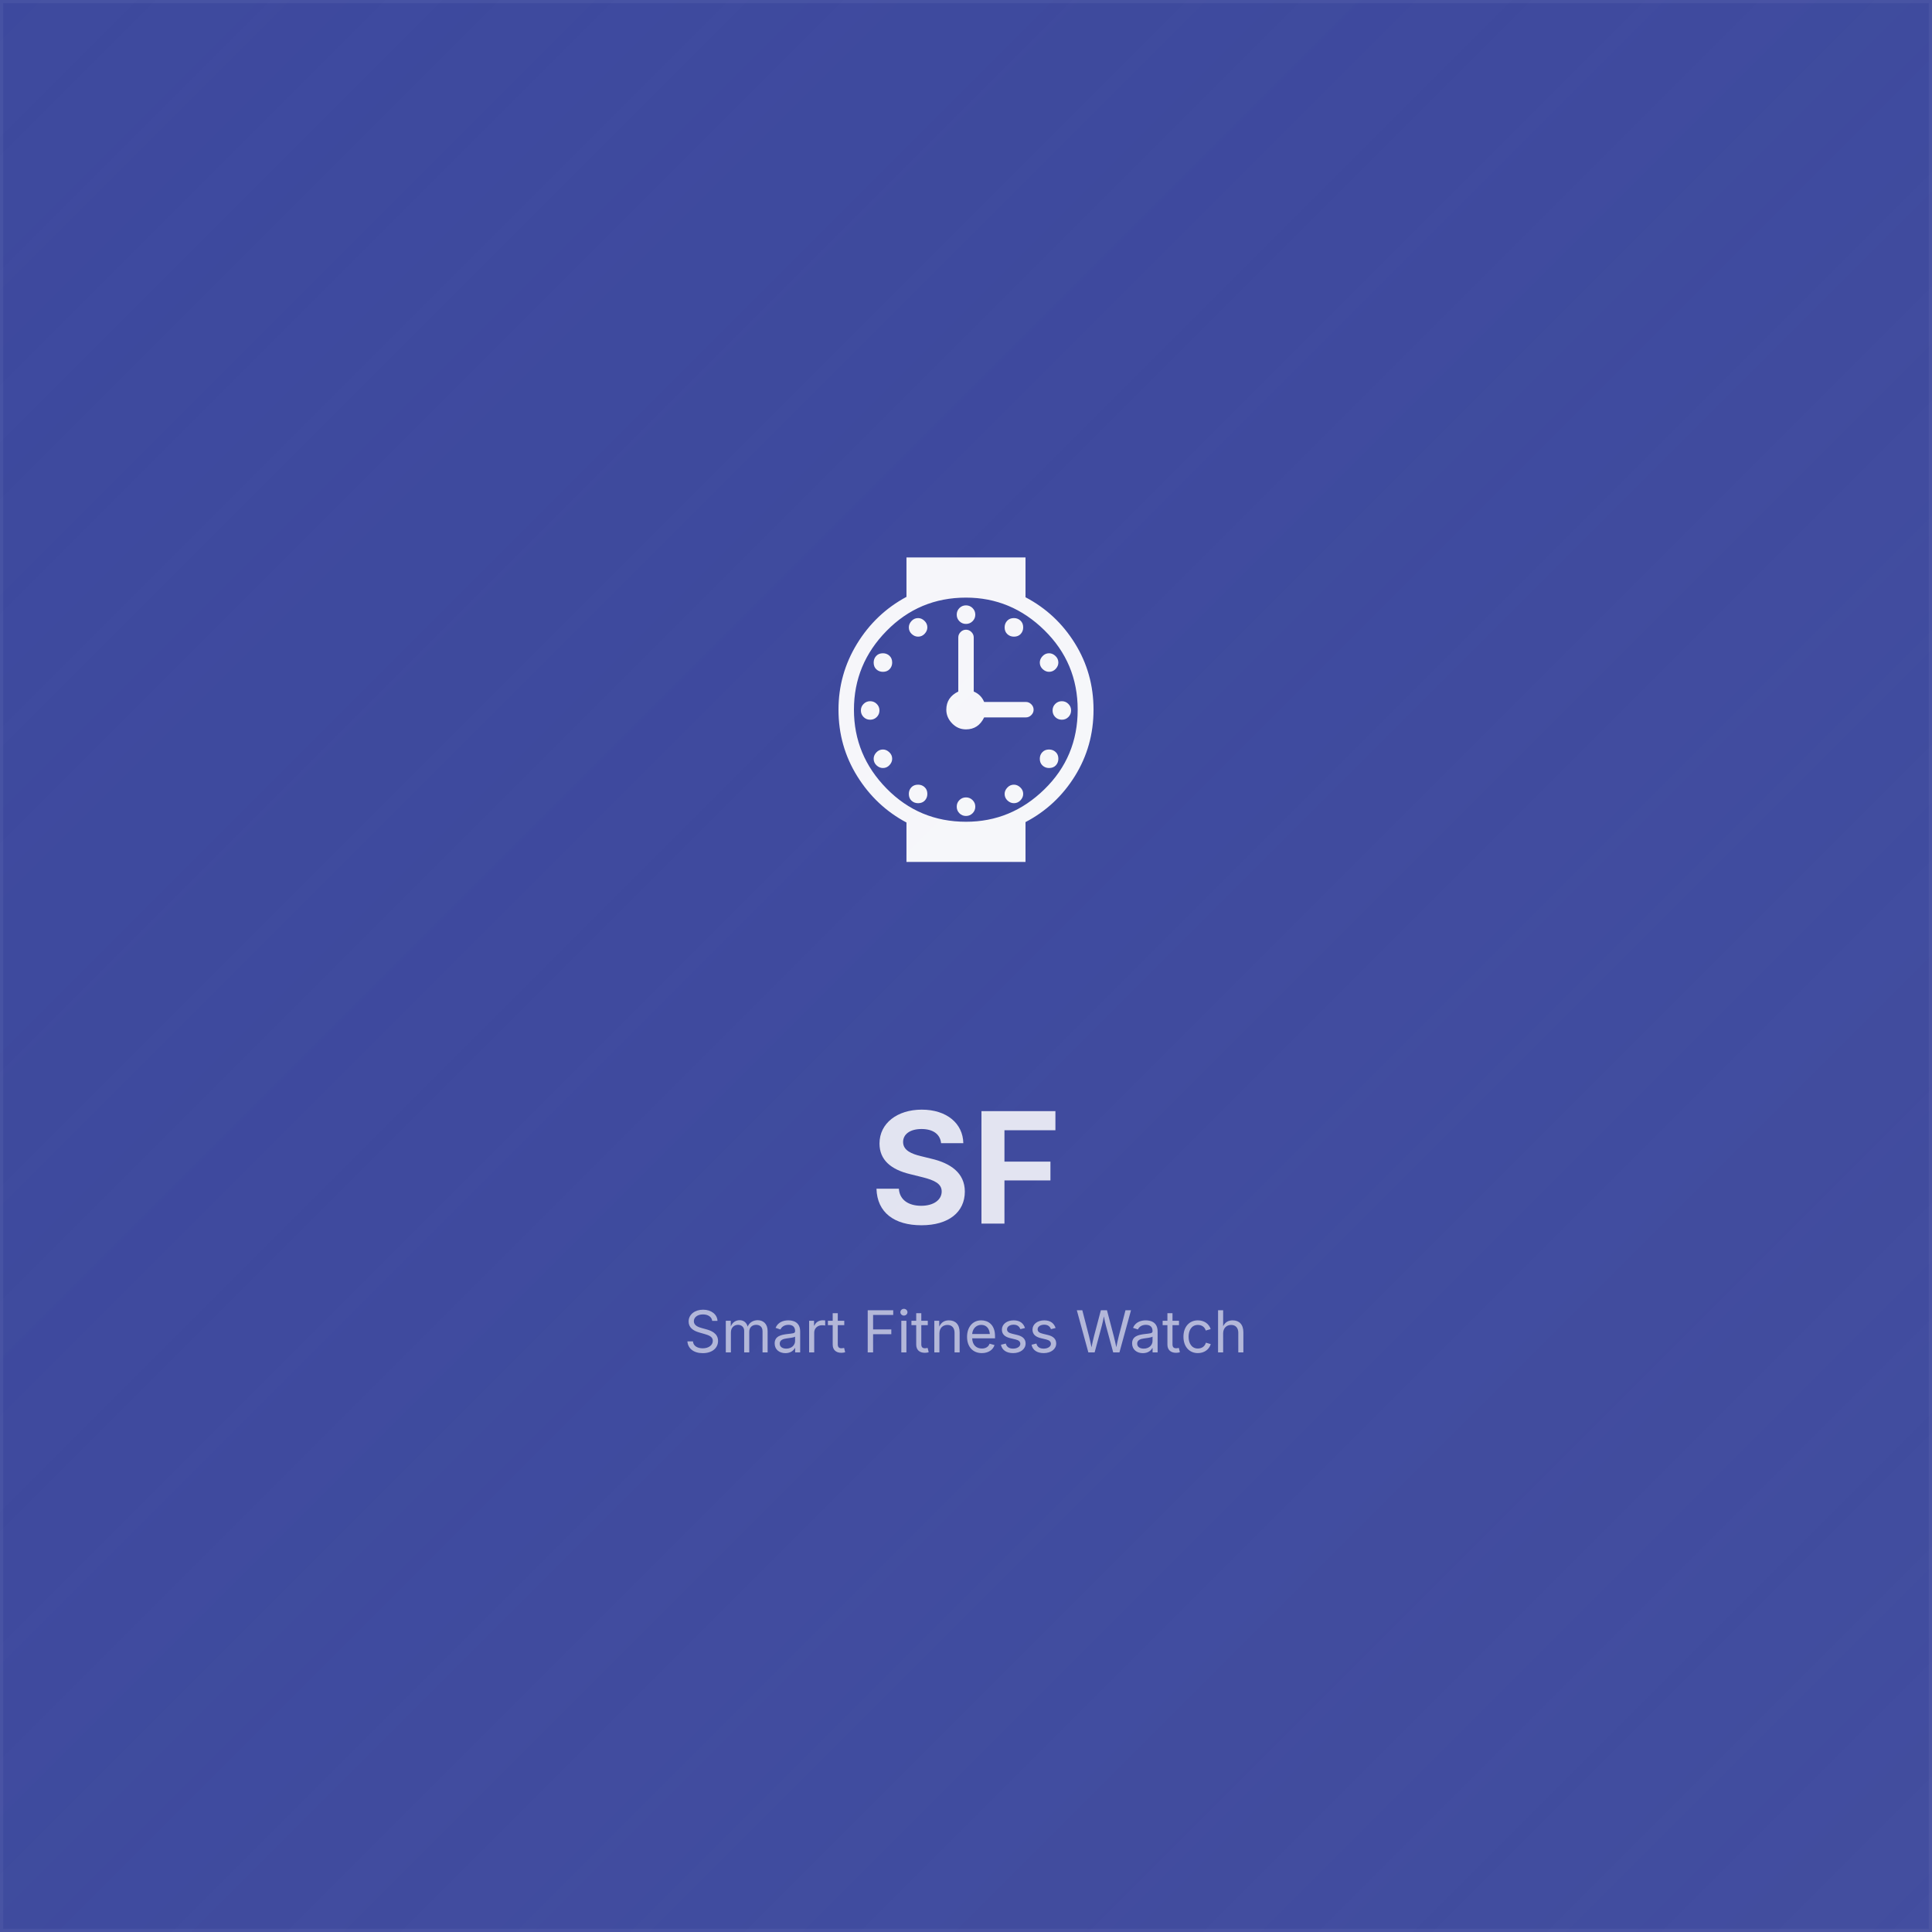
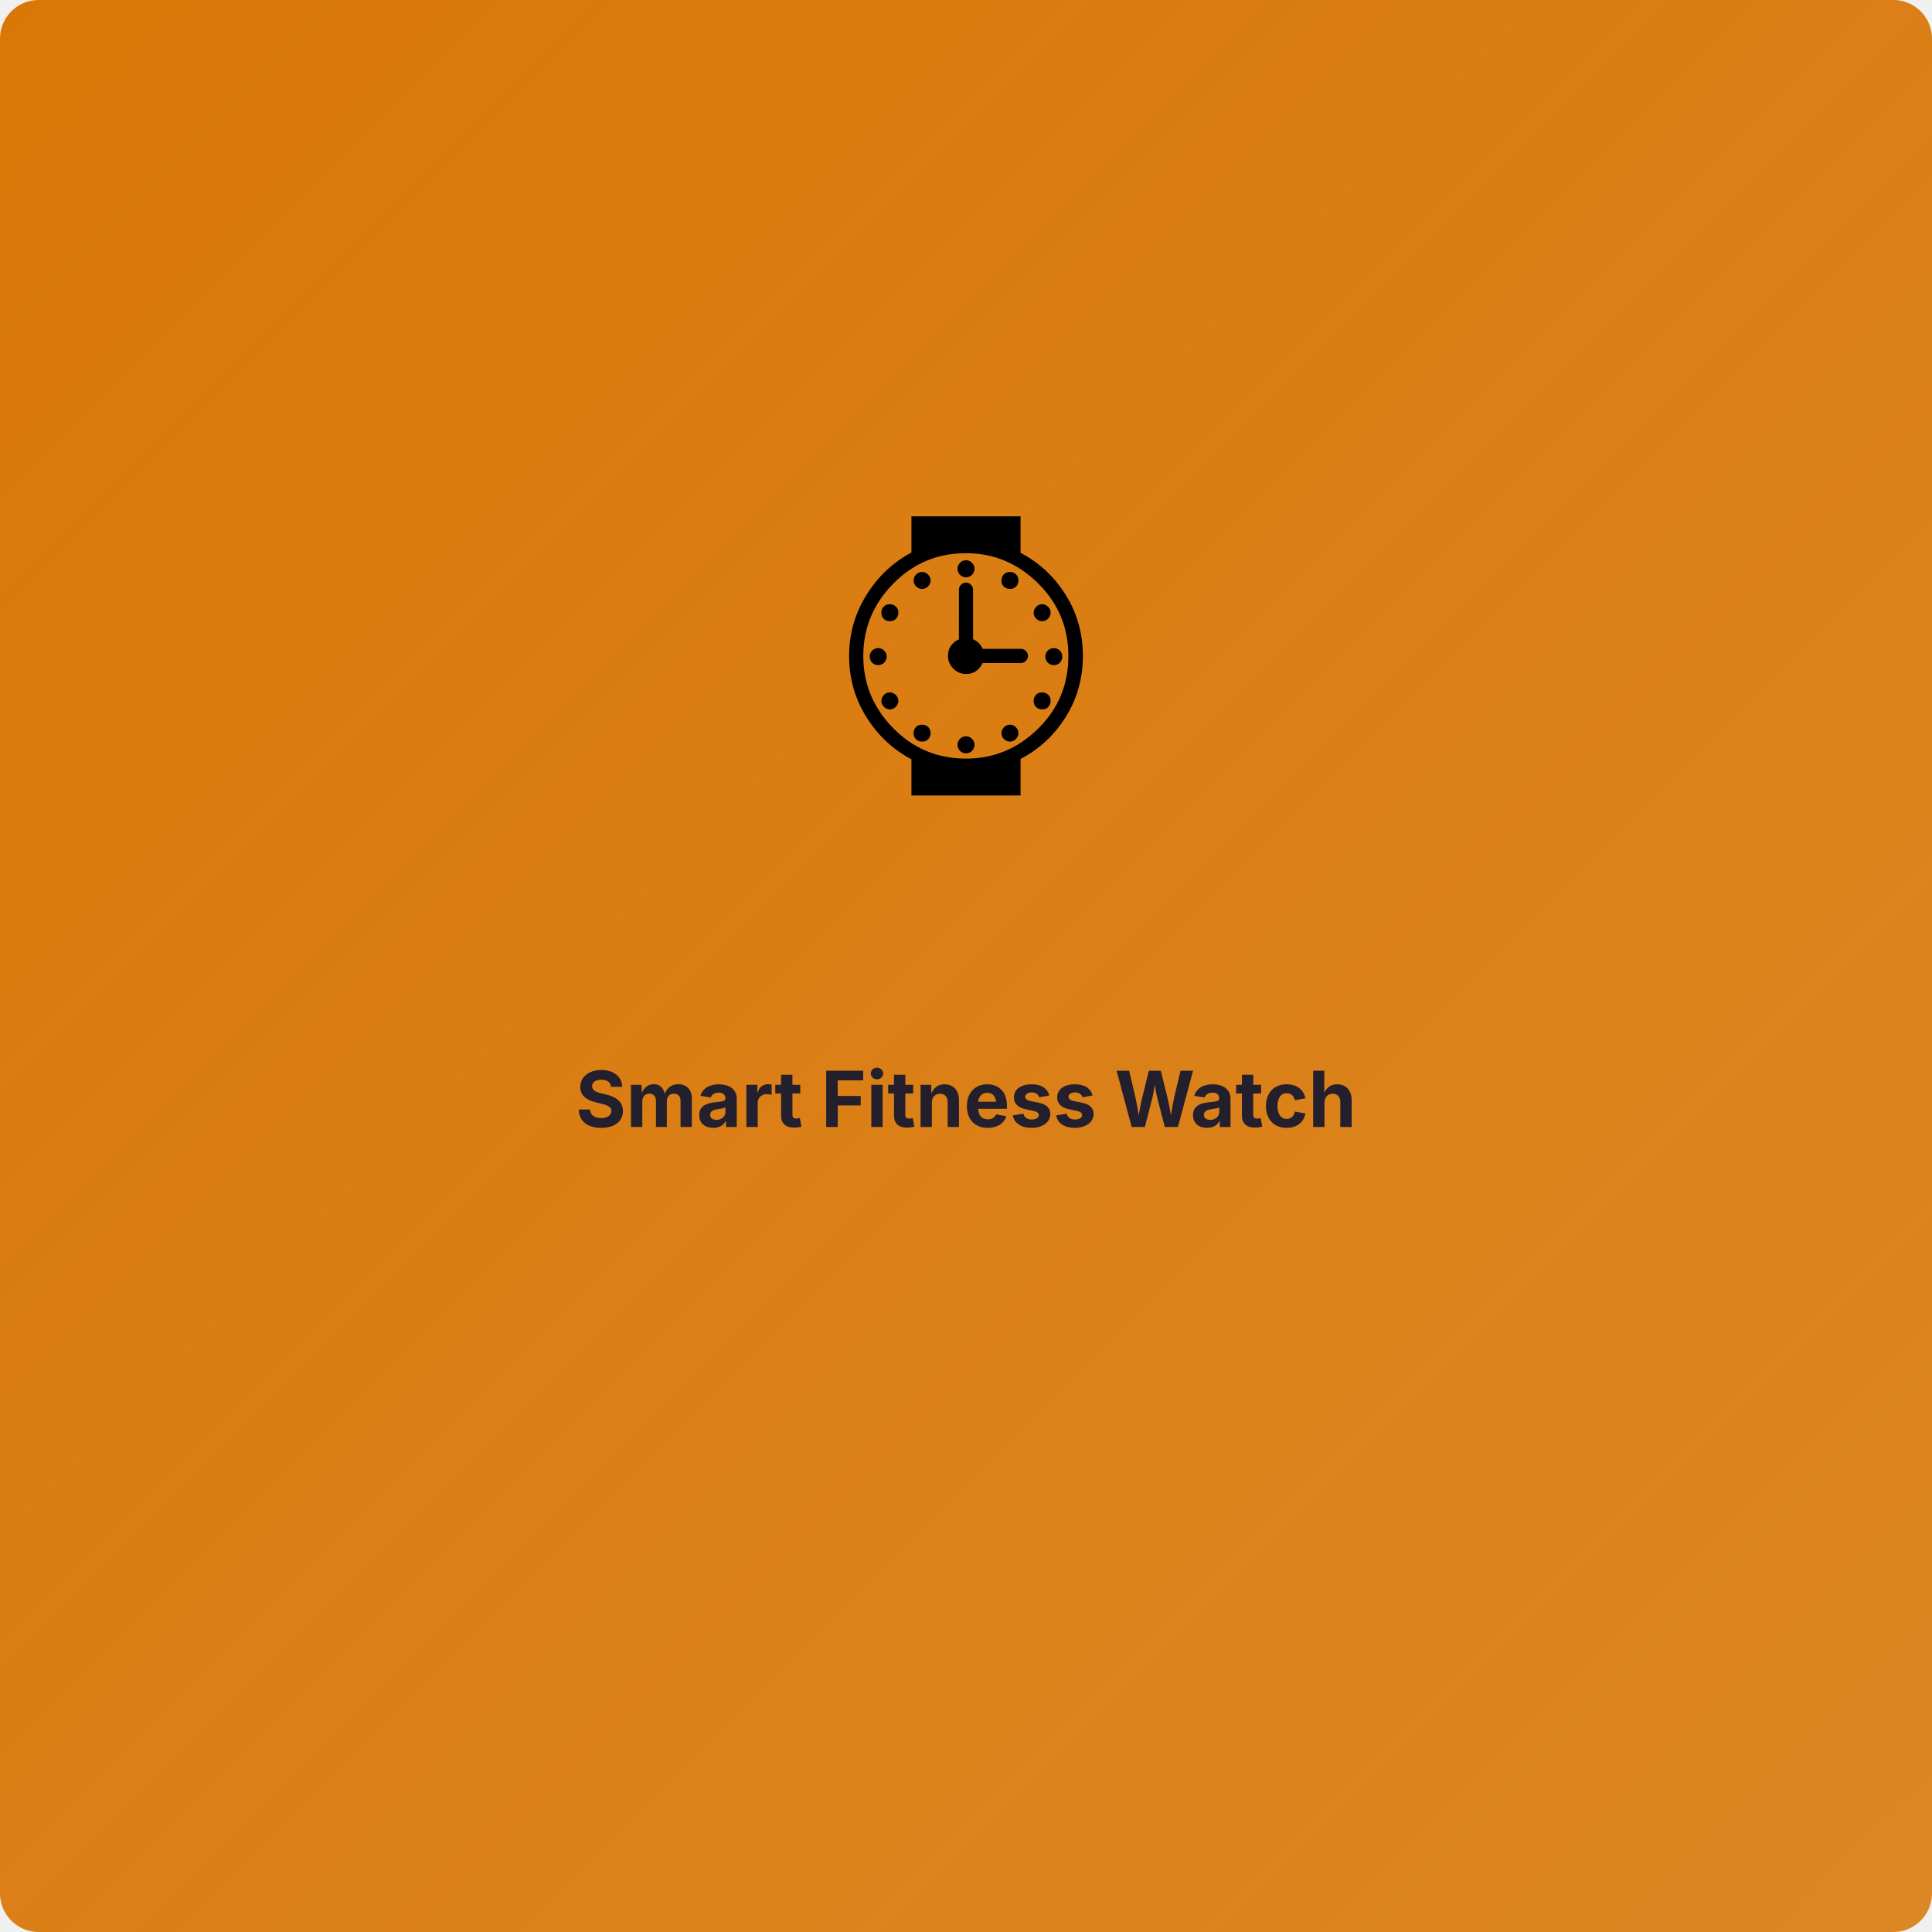
<svg xmlns="http://www.w3.org/2000/svg" width="600" height="600" viewBox="0 0 600 600">
  <defs>
    <linearGradient id="bg" x1="0%" y1="0%" x2="100%" y2="100%">
-       <stop offset="0%" style="stop-color:#283593;stop-opacity:1" />
-       <stop offset="100%" style="stop-color:#283593dd;stop-opacity:1" />
-     </linearGradient>
-     <linearGradient id="shine" x1="0%" y1="0%" x2="100%" y2="100%">
-       <stop offset="0%" style="stop-color:#ffffff;stop-opacity:0.1" />
-       <stop offset="100%" style="stop-color:#ffffff;stop-opacity:0" />
+       <stop offset="0%" style="stop-color:#d97706;stop-opacity:1" />
+       <stop offset="100%" style="stop-color:#d97706dd;stop-opacity:1" />
    </linearGradient>
  </defs>
-   <rect width="600" height="600" rx="0" fill="url(#bg)" />
-   <rect width="600" height="600" rx="0" fill="url(#shine)" />
-   <text x="300" y="260" text-anchor="middle" font-size="120" fill="#ffffff" opacity="0.95">⌚</text>
-   <text x="300" y="380" text-anchor="middle" font-size="48" font-weight="700" font-family="Inter, Arial, sans-serif" fill="#ffffff" opacity="0.85">SF</text>
-   <text x="300" y="420" text-anchor="middle" font-size="18" font-weight="400" font-family="Inter, Arial, sans-serif" fill="#ffffff" opacity="0.6">Smart Fitness Watch</text>
-   <rect x="0" y="0" width="600" height="600" rx="0" fill="none" stroke="#ffffff" stroke-opacity="0.05" stroke-width="2" />
+   <rect width="600" height="600" fill="url(#bg)" rx="12" />
+   <text x="300" y="240" text-anchor="middle" font-size="110">⌚</text>
+   <text x="300" y="350" text-anchor="middle" fill="#1a1a2e" font-size="24" font-weight="700" font-family="Inter, Arial, sans-serif" opacity="0.95">Smart Fitness Watch</text>
</svg>
